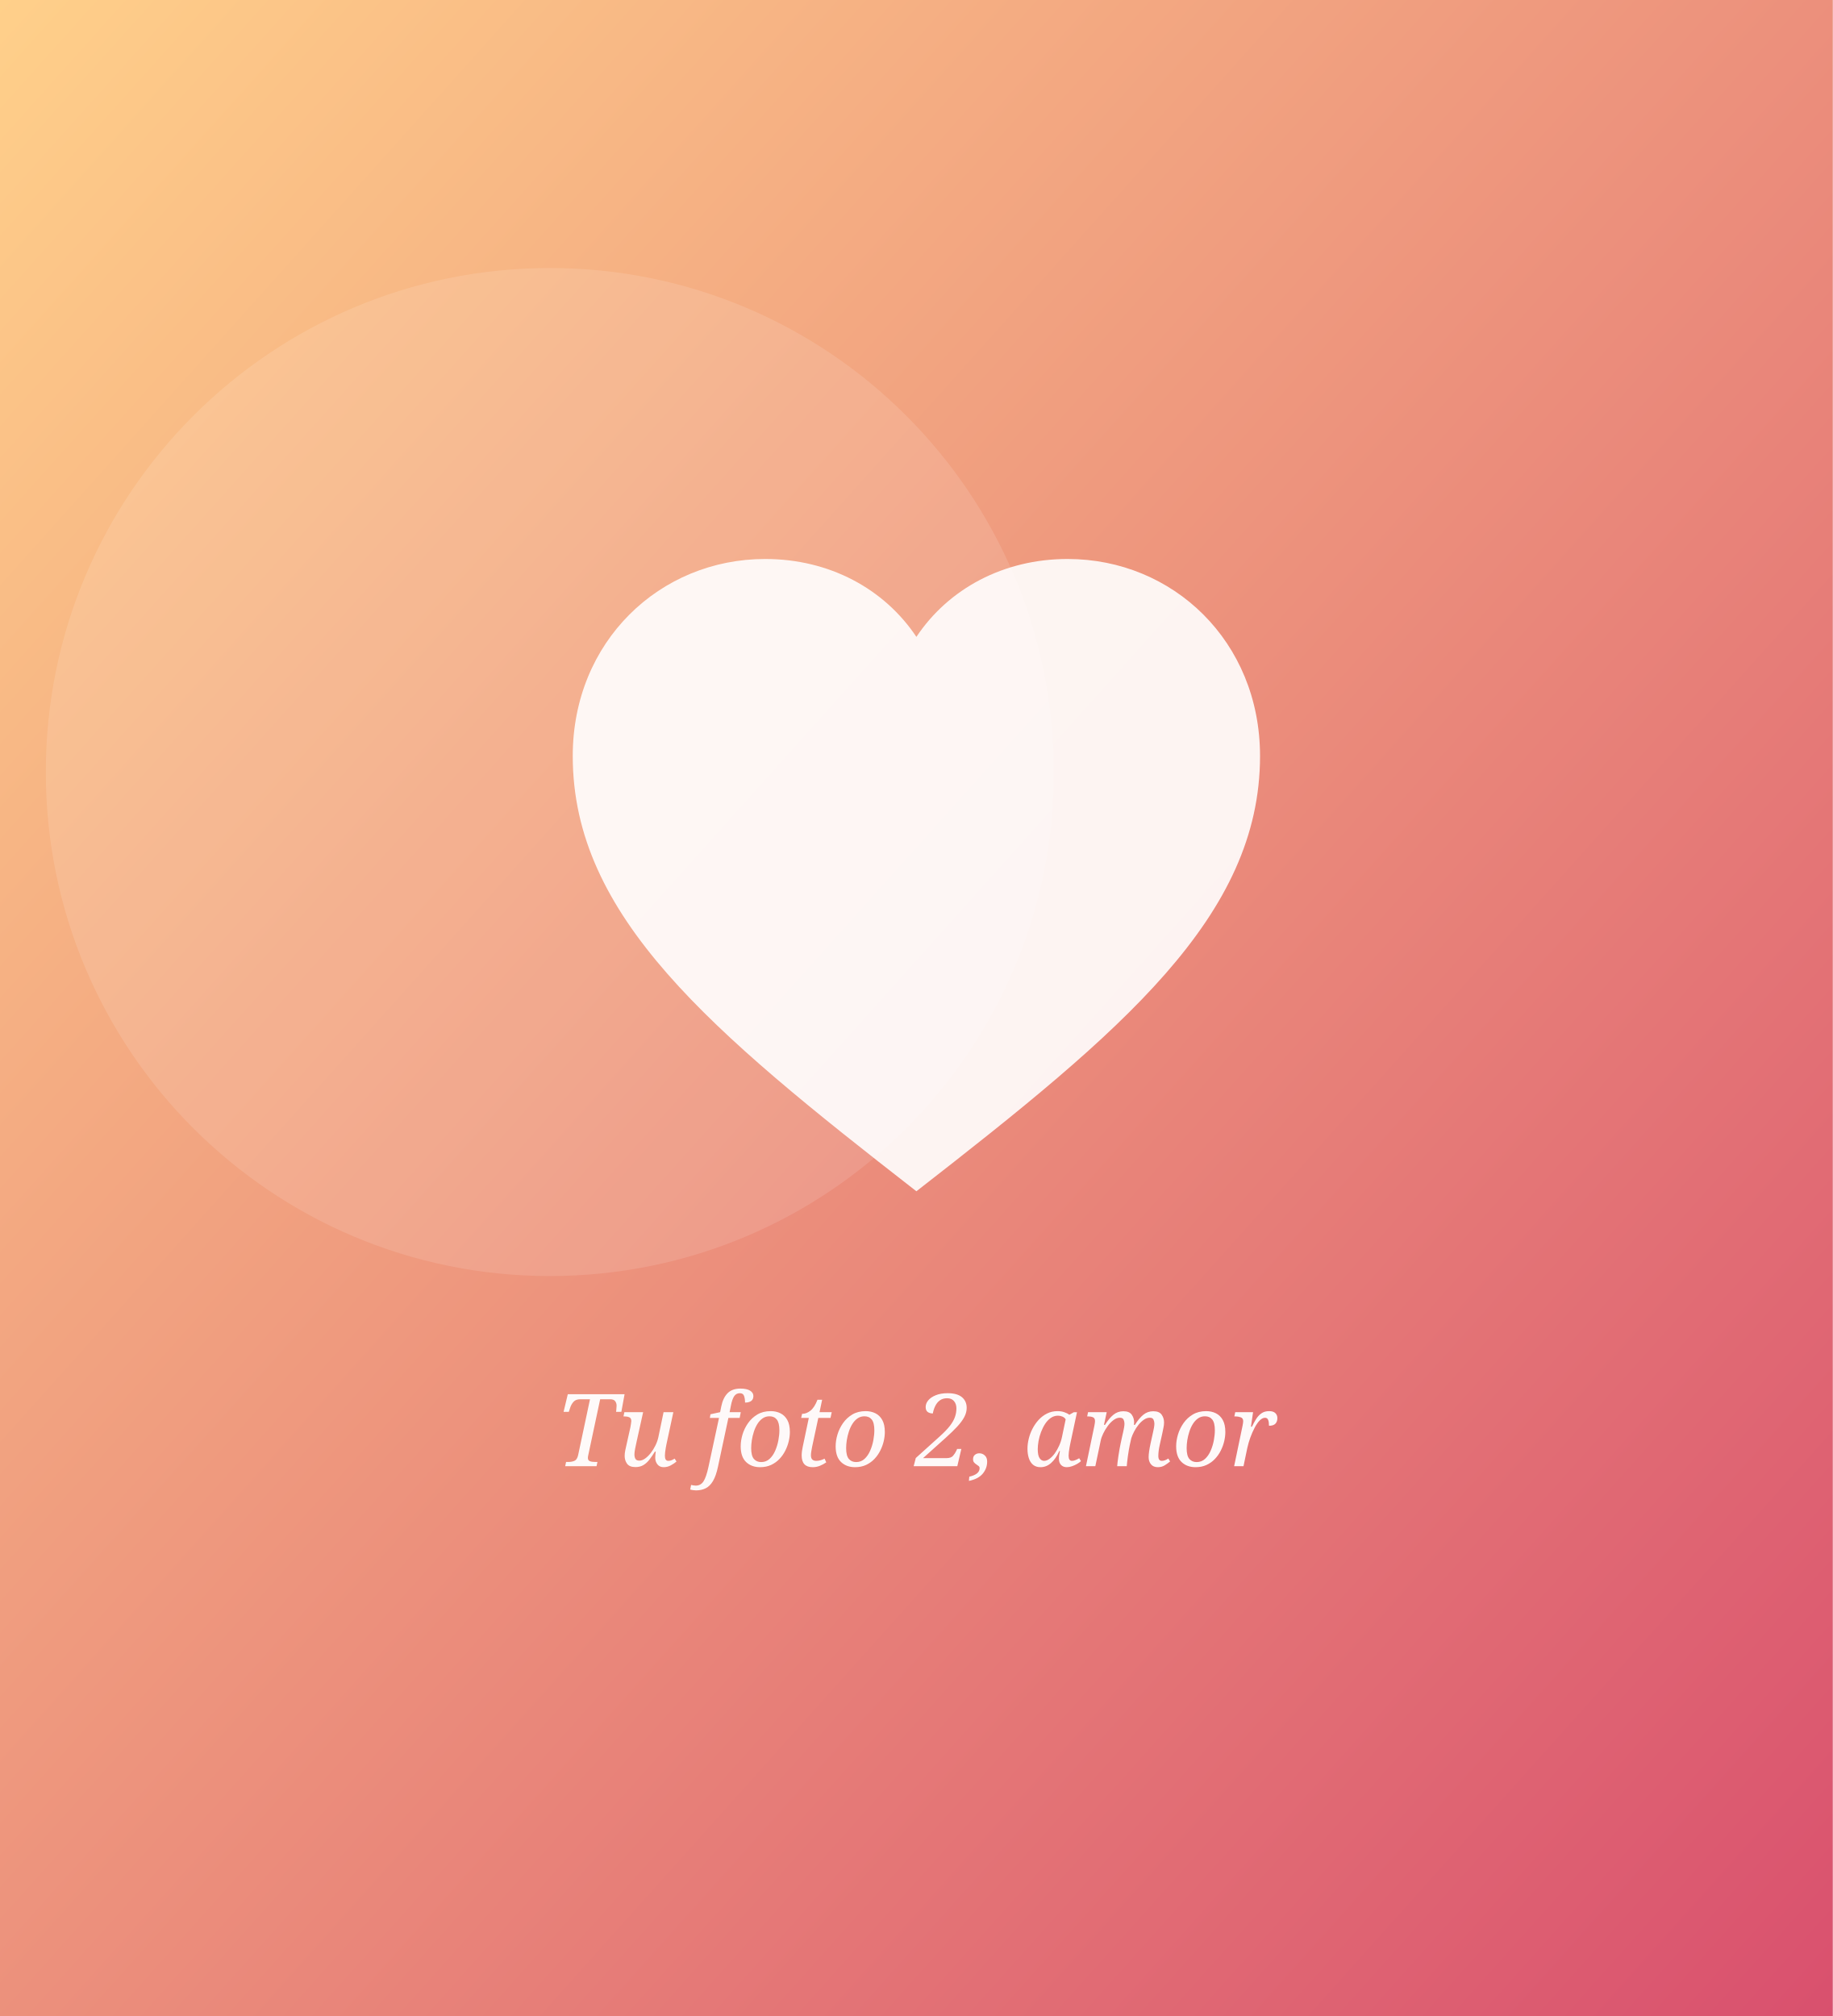
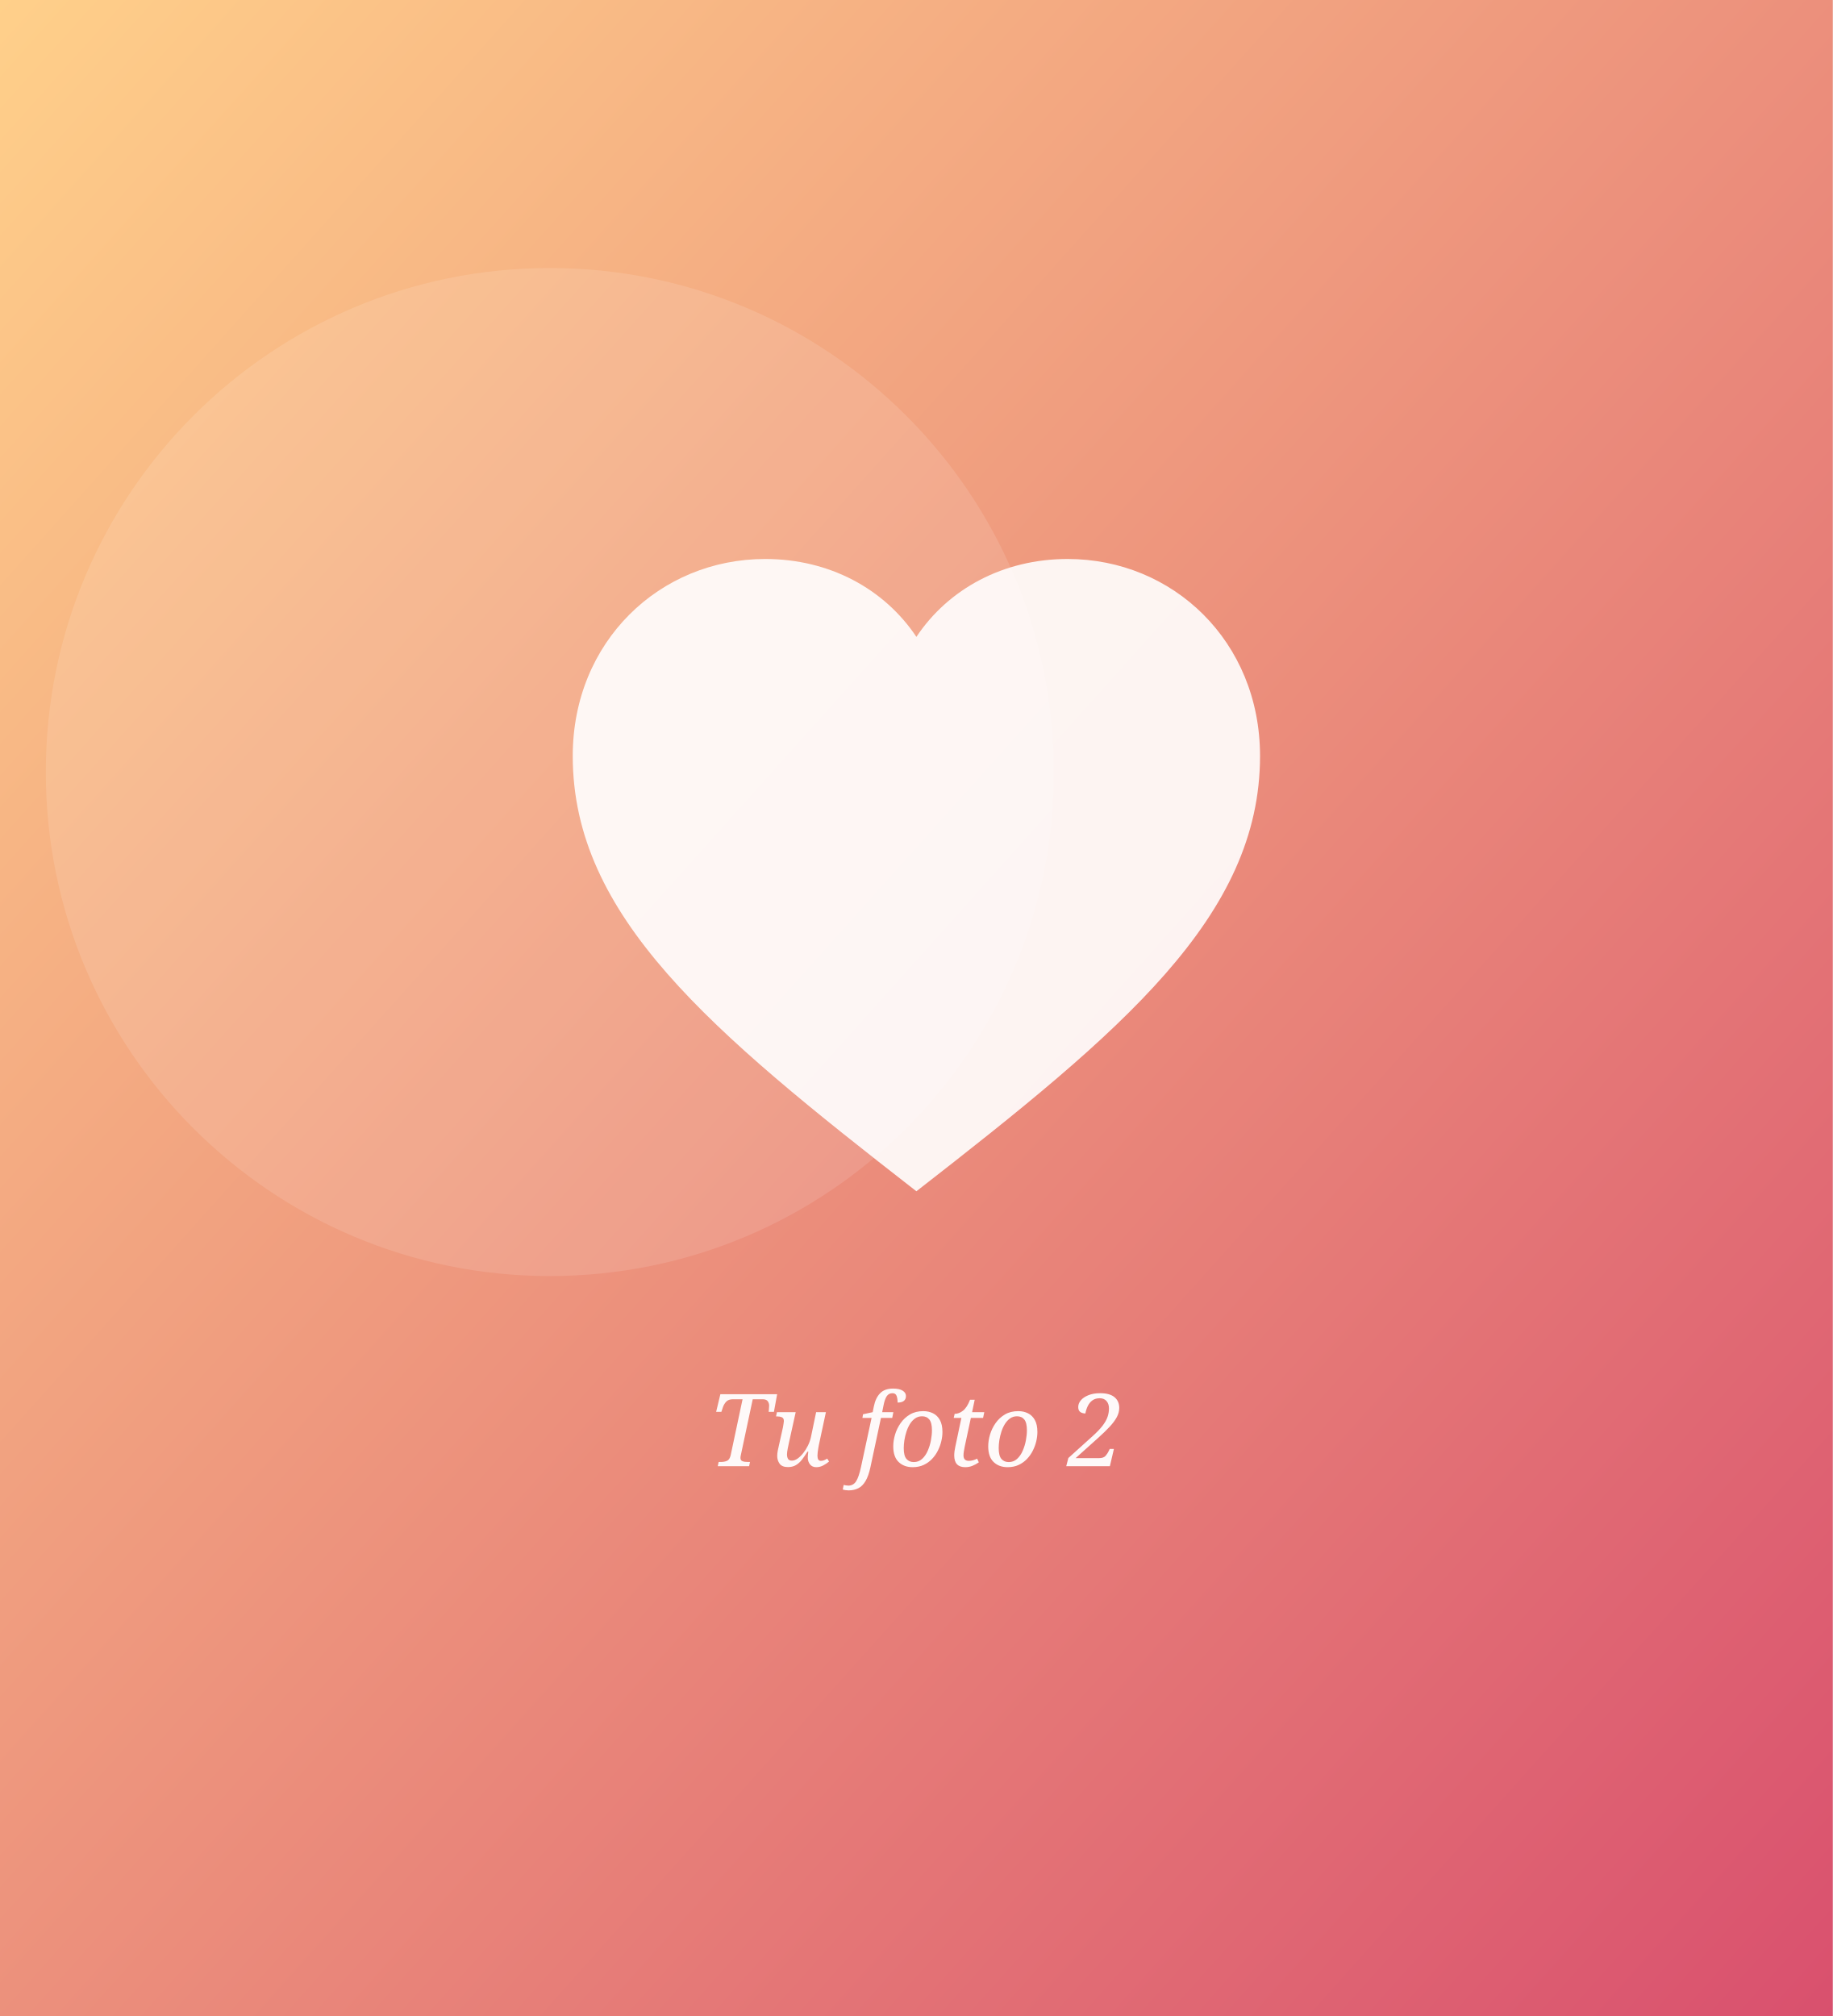
<svg xmlns="http://www.w3.org/2000/svg" viewBox="0 0 800 880">
  <defs>
    <linearGradient id="g" x1="0" y1="0" x2="1" y2="1">
      <stop offset="0" stop-color="#ffd08a" />
      <stop offset="1" stop-color="#d9506e" />
    </linearGradient>
  </defs>
  <rect width="800" height="880" fill="url(#g)" />
  <circle cx="240" cy="337" r="220" fill="#fff" opacity=".12" />
  <path d="M400 520c-90-70-150-120-150-190 0-50 38-86 84-86 28 0 52 13 66 34 14-21 38-34 66-34 46 0 84 36 84 86 0 70-60 120-150 190z" fill="#fff" opacity=".9" />
-   <text x="400" y="640" text-anchor="middle" font-family="Georgia,serif" font-style="italic" font-size="44" fill="#fff" opacity=".95">Tu foto 2, amor</text>
+   <text x="400" y="640" text-anchor="middle" font-family="Georgia,serif" font-style="italic" font-size="44" fill="#fff" opacity=".95">Tu foto 2</text>
</svg>
